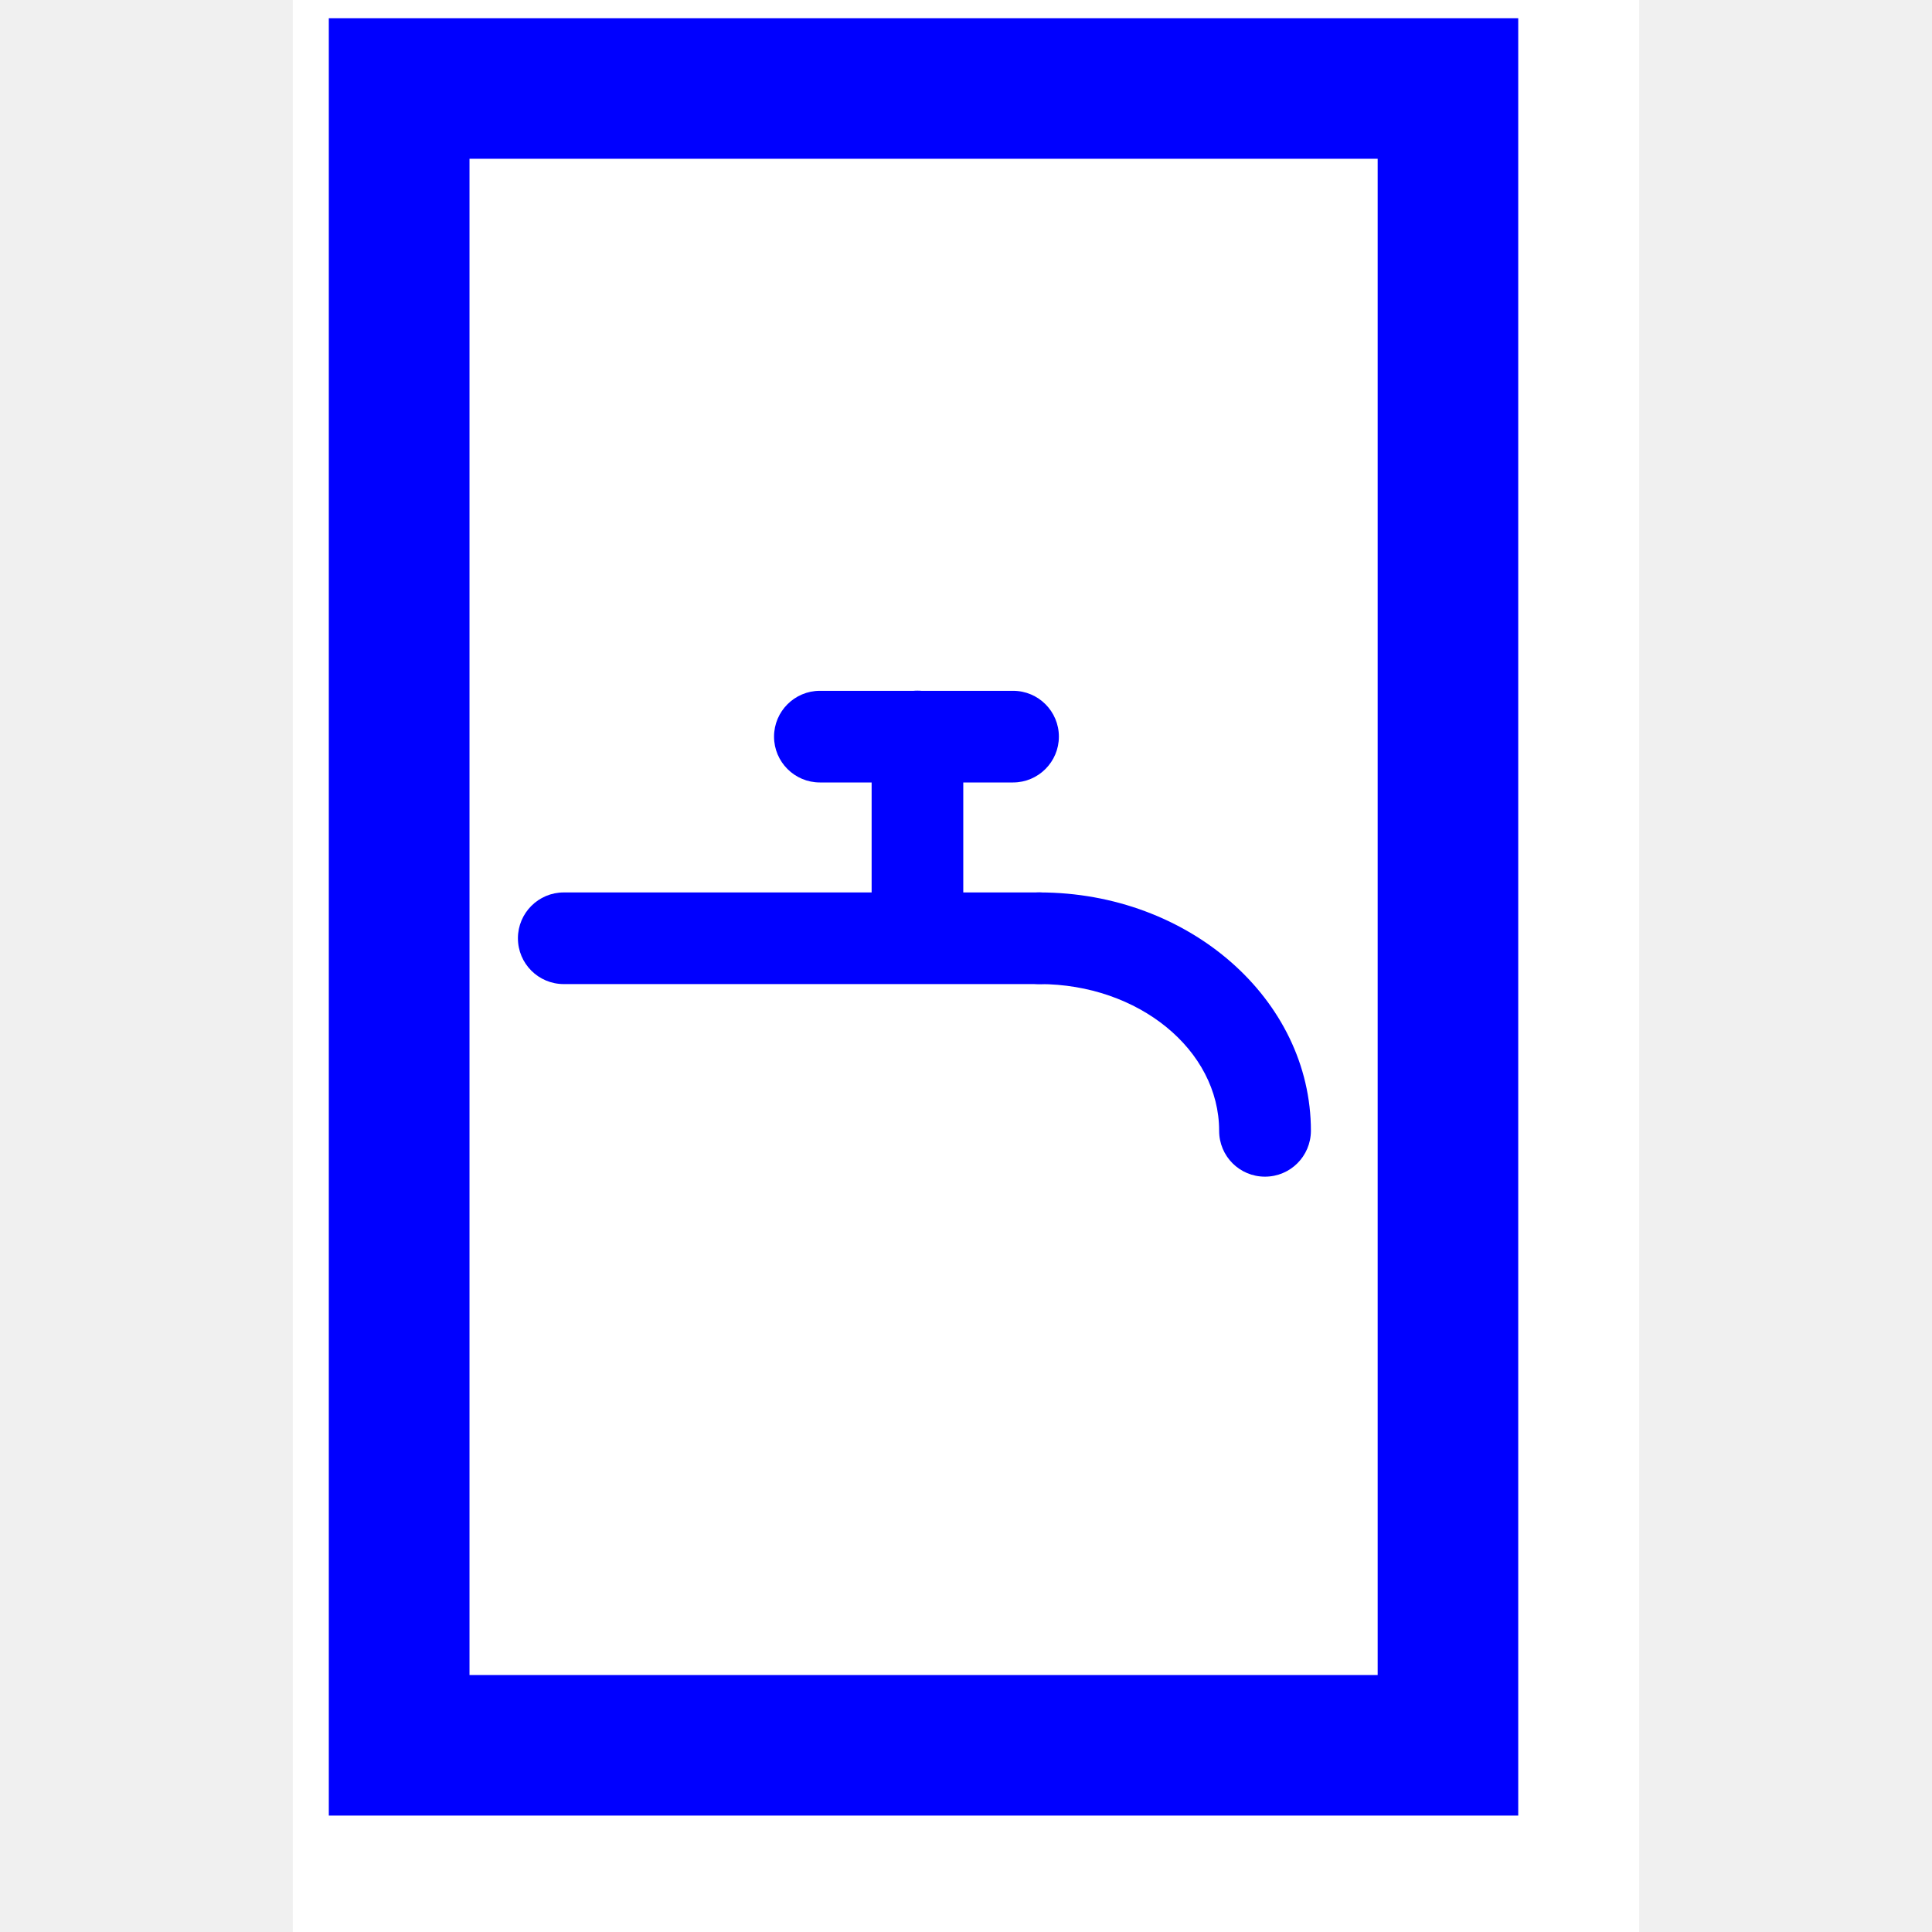
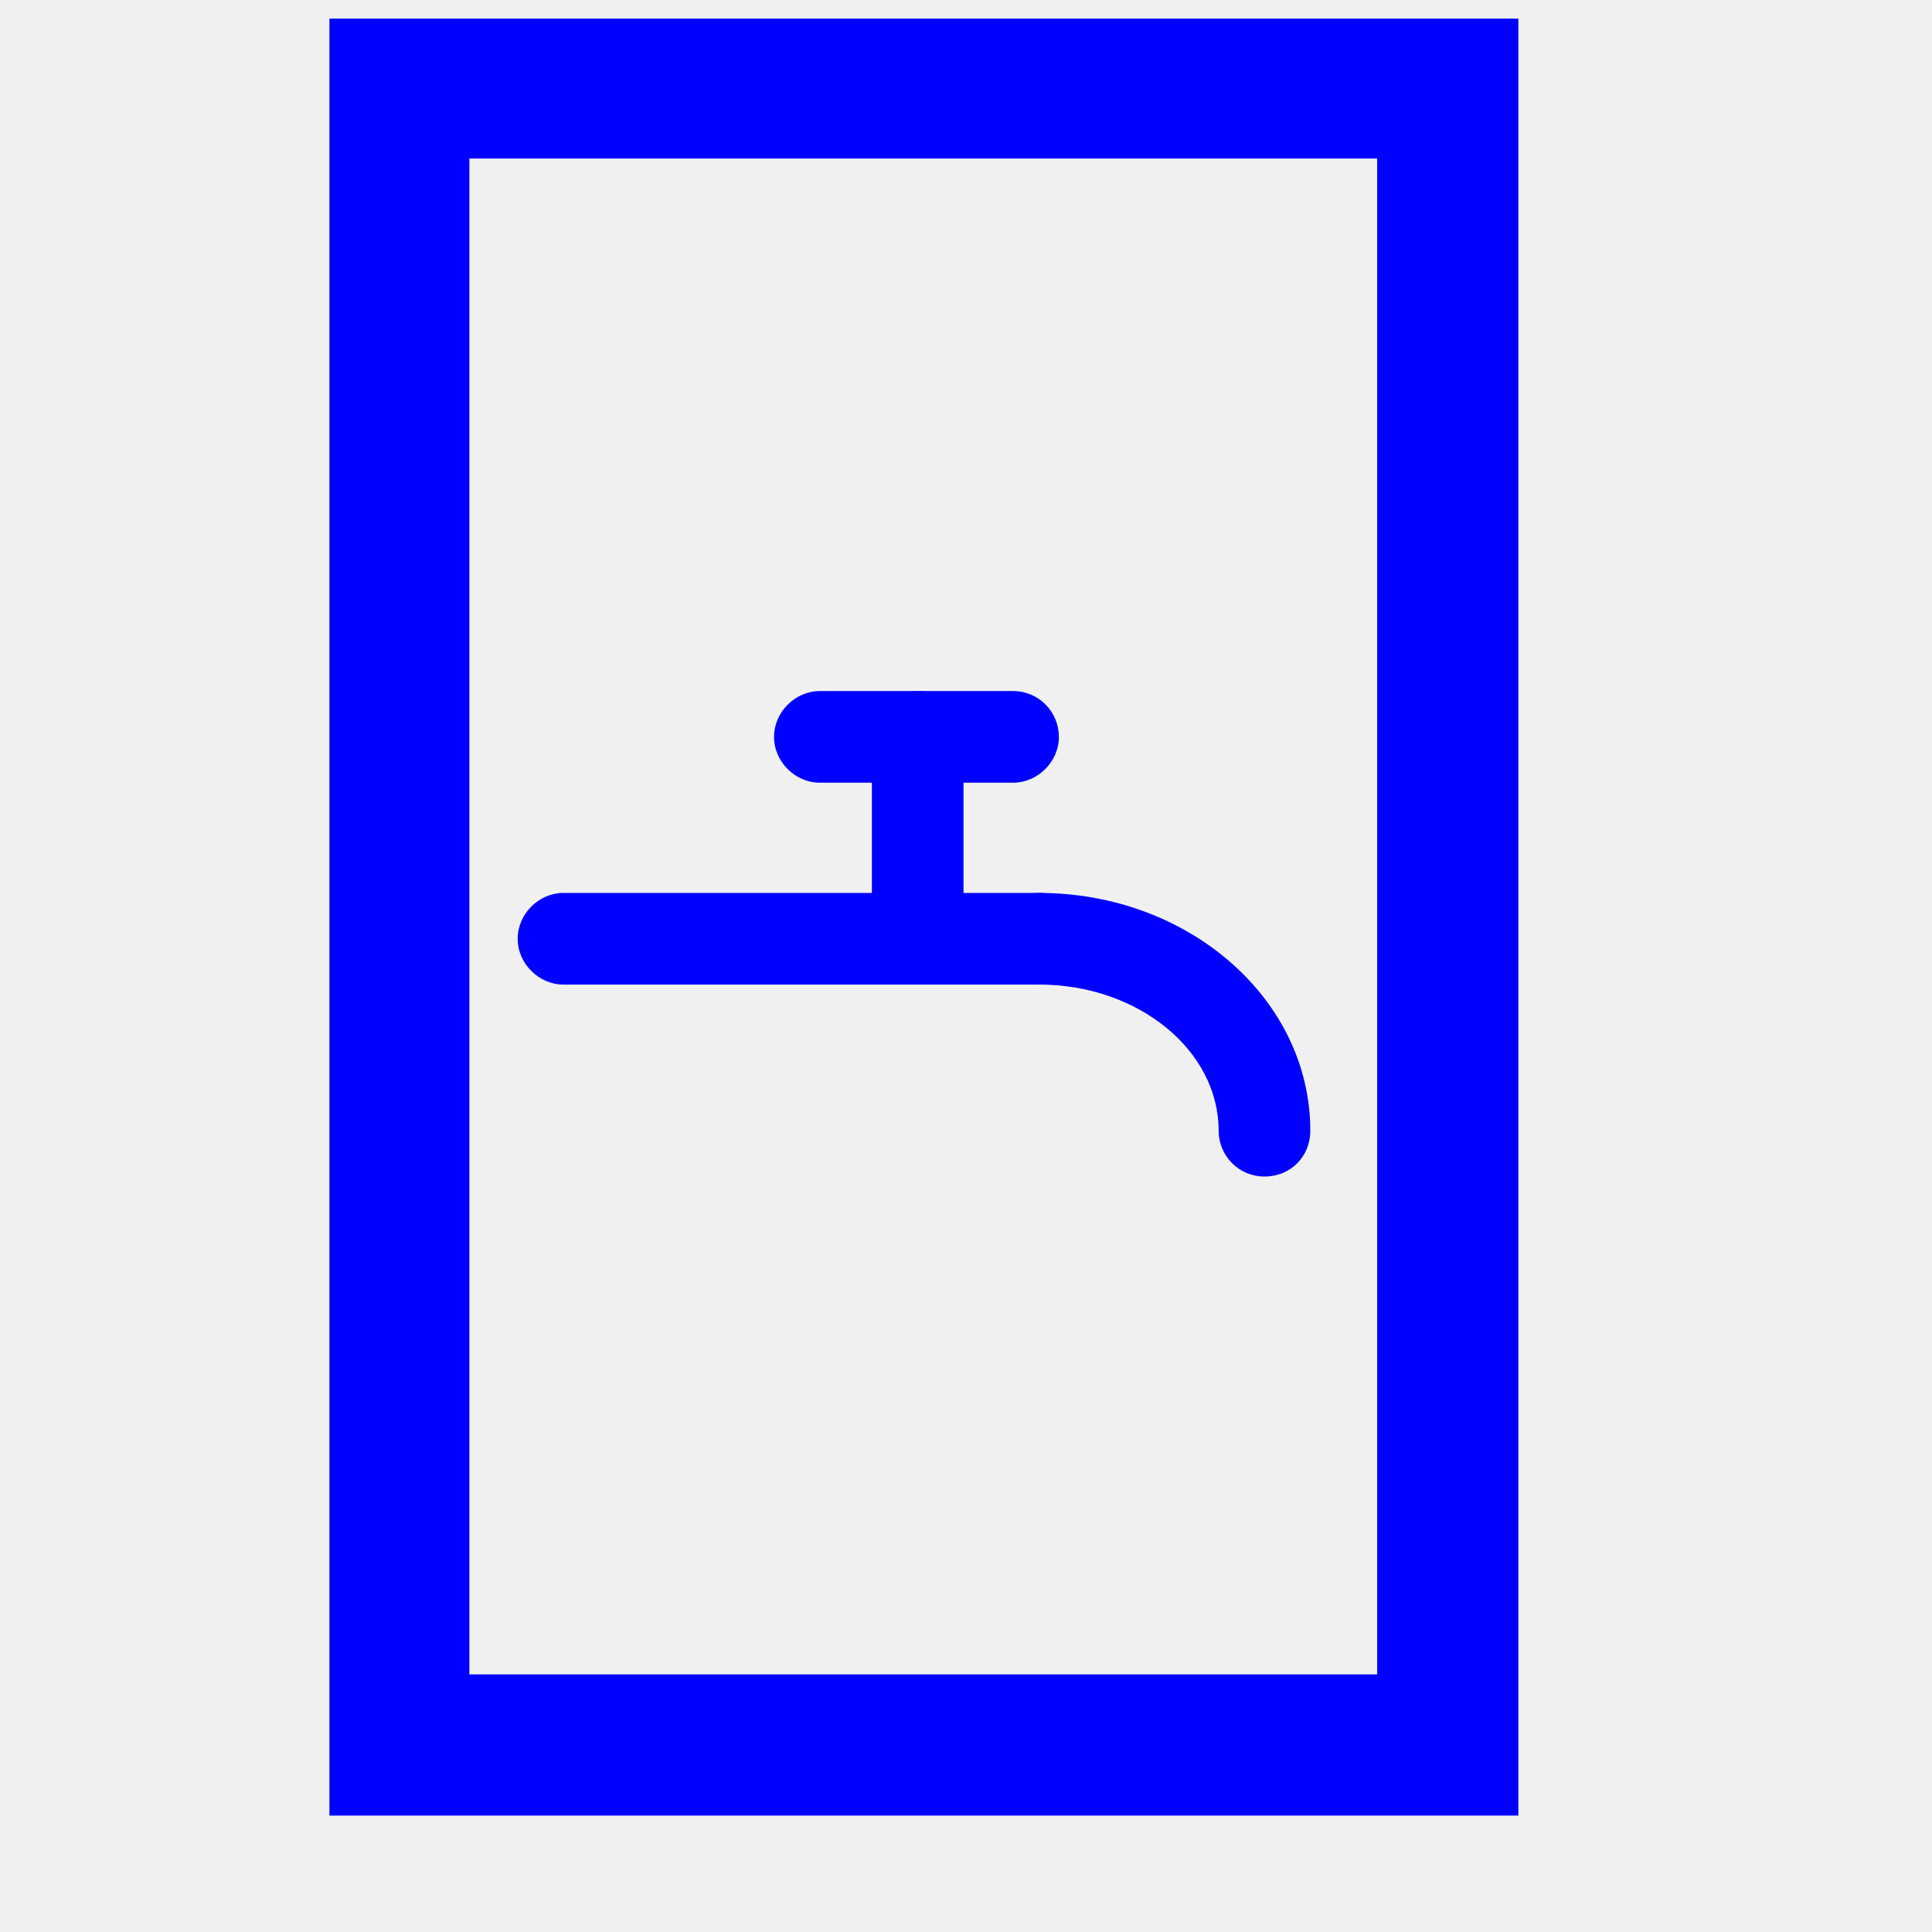
<svg xmlns="http://www.w3.org/2000/svg" version="1.1" id="Layer_1" x="0px" y="0px" viewBox="0 0 156 156" style="enable-background:new 0 0 156 156;" xml:space="preserve">
  <style type="text/css">
- 	.st0{fill-rule:evenodd;clip-rule:evenodd;fill:#FFFFFF;}
- 	.st1{fill:#0000FF;}
- 	.st2{fill:none;}
+ 	.st0{fill:#0000FF;}
</style>
  <g>
-     <polygon class="st0" points="23.64,0 132.36,0 132.36,156 23.64,156 23.64,0  " />
-     <polygon class="st0" points="26.07,0.98 123.07,0.98 123.07,147.1 26.07,147.1 26.07,0.98  " />
-     <path class="st1" d="M122.59,146.6H26.55V1.47h96.04V146.6z M37.91,135.25h73.33V12.82H37.91V135.25z" />
-     <path class="st1" d="M81.8,63.18H66.2c-2.04,0-3.7-1.66-3.7-3.7s1.66-3.7,3.7-3.7h15.6c2.05,0,3.7,1.66,3.7,3.7   S83.84,63.18,81.8,63.18z" />
-     <path class="st1" d="M74.08,78.81c-2.04,0-3.7-1.65-3.7-3.7V59.47c0-2.04,1.66-3.7,3.7-3.7s3.7,1.66,3.7,3.7v15.64   C77.78,77.16,76.12,78.81,74.08,78.81z" />
-     <path class="st1" d="M83.9,79.46H45.52c-2.04,0-3.7-1.65-3.7-3.7c0-2.04,1.66-3.7,3.7-3.7H83.9c2.05,0,3.7,1.66,3.7,3.7   C87.6,77.81,85.95,79.46,83.9,79.46z" />
-     <path class="st1" d="M102.14,95.01c-2.05,0-3.7-1.65-3.7-3.7c0-6.53-6.51-11.85-14.51-11.85c-2.05,0-3.7-1.65-3.7-3.7   c0-2.04,1.65-3.7,3.7-3.7c12.09,0,21.92,8.64,21.92,19.25C105.84,93.36,104.19,95.01,102.14,95.01z" />
-     <polygon class="st2" points="24.11,155.53 131.89,155.53 131.89,0.47 24.11,0.47 24.11,155.53  " />
+     <path class="st0" d="M122.6,146.6h-96V1.5h96V146.6z M37.9,135.2h73.3V12.8H37.9V135.2z" />
+     <path class="st0" d="M81.8,63.2H66.2c-2,0-3.7-1.7-3.7-3.7s1.7-3.7,3.7-3.7h15.6c2.1,0,3.7,1.7,3.7,3.7S83.8,63.2,81.8,63.2z" />
+     <path class="st0" d="M74.1,78.8c-2,0-3.7-1.7-3.7-3.7V59.5c0-2,1.7-3.7,3.7-3.7s3.7,1.7,3.7,3.7v15.6   C77.8,77.2,76.1,78.8,74.1,78.8z" />
+     <path class="st0" d="M83.9,79.5H45.5c-2,0-3.7-1.7-3.7-3.7c0-2,1.7-3.7,3.7-3.7h38.4c2.1,0,3.7,1.7,3.7,3.7   C87.6,77.8,85.9,79.5,83.9,79.5z" />
+     <path class="st0" d="M102.1,95c-2.1,0-3.7-1.7-3.7-3.7c0-6.5-6.5-11.8-14.5-11.8c-2.1,0-3.7-1.7-3.7-3.7c0-2,1.7-3.7,3.7-3.7   c12.1,0,21.9,8.6,21.9,19.2C105.8,93.4,104.2,95,102.1,95z" />
  </g>
</svg>
